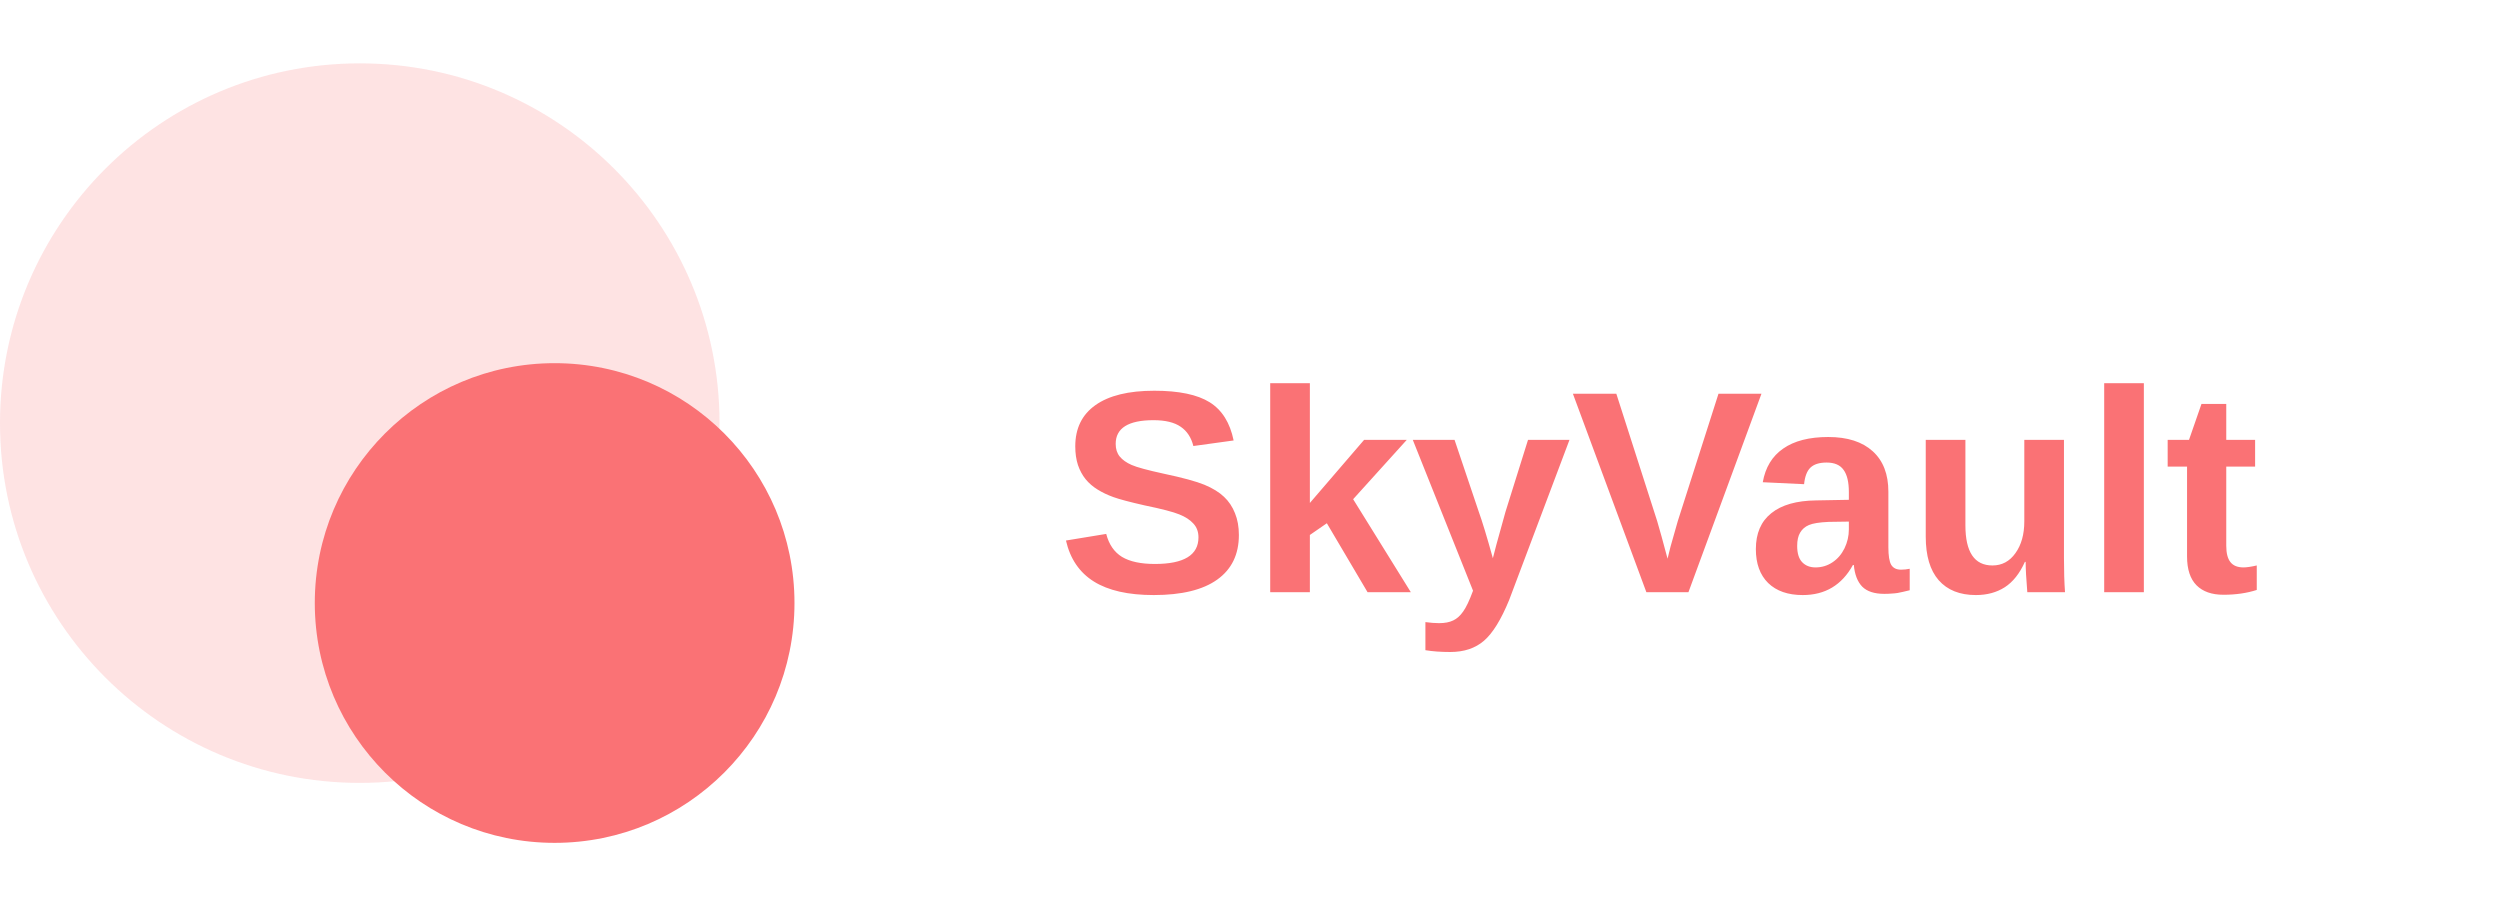
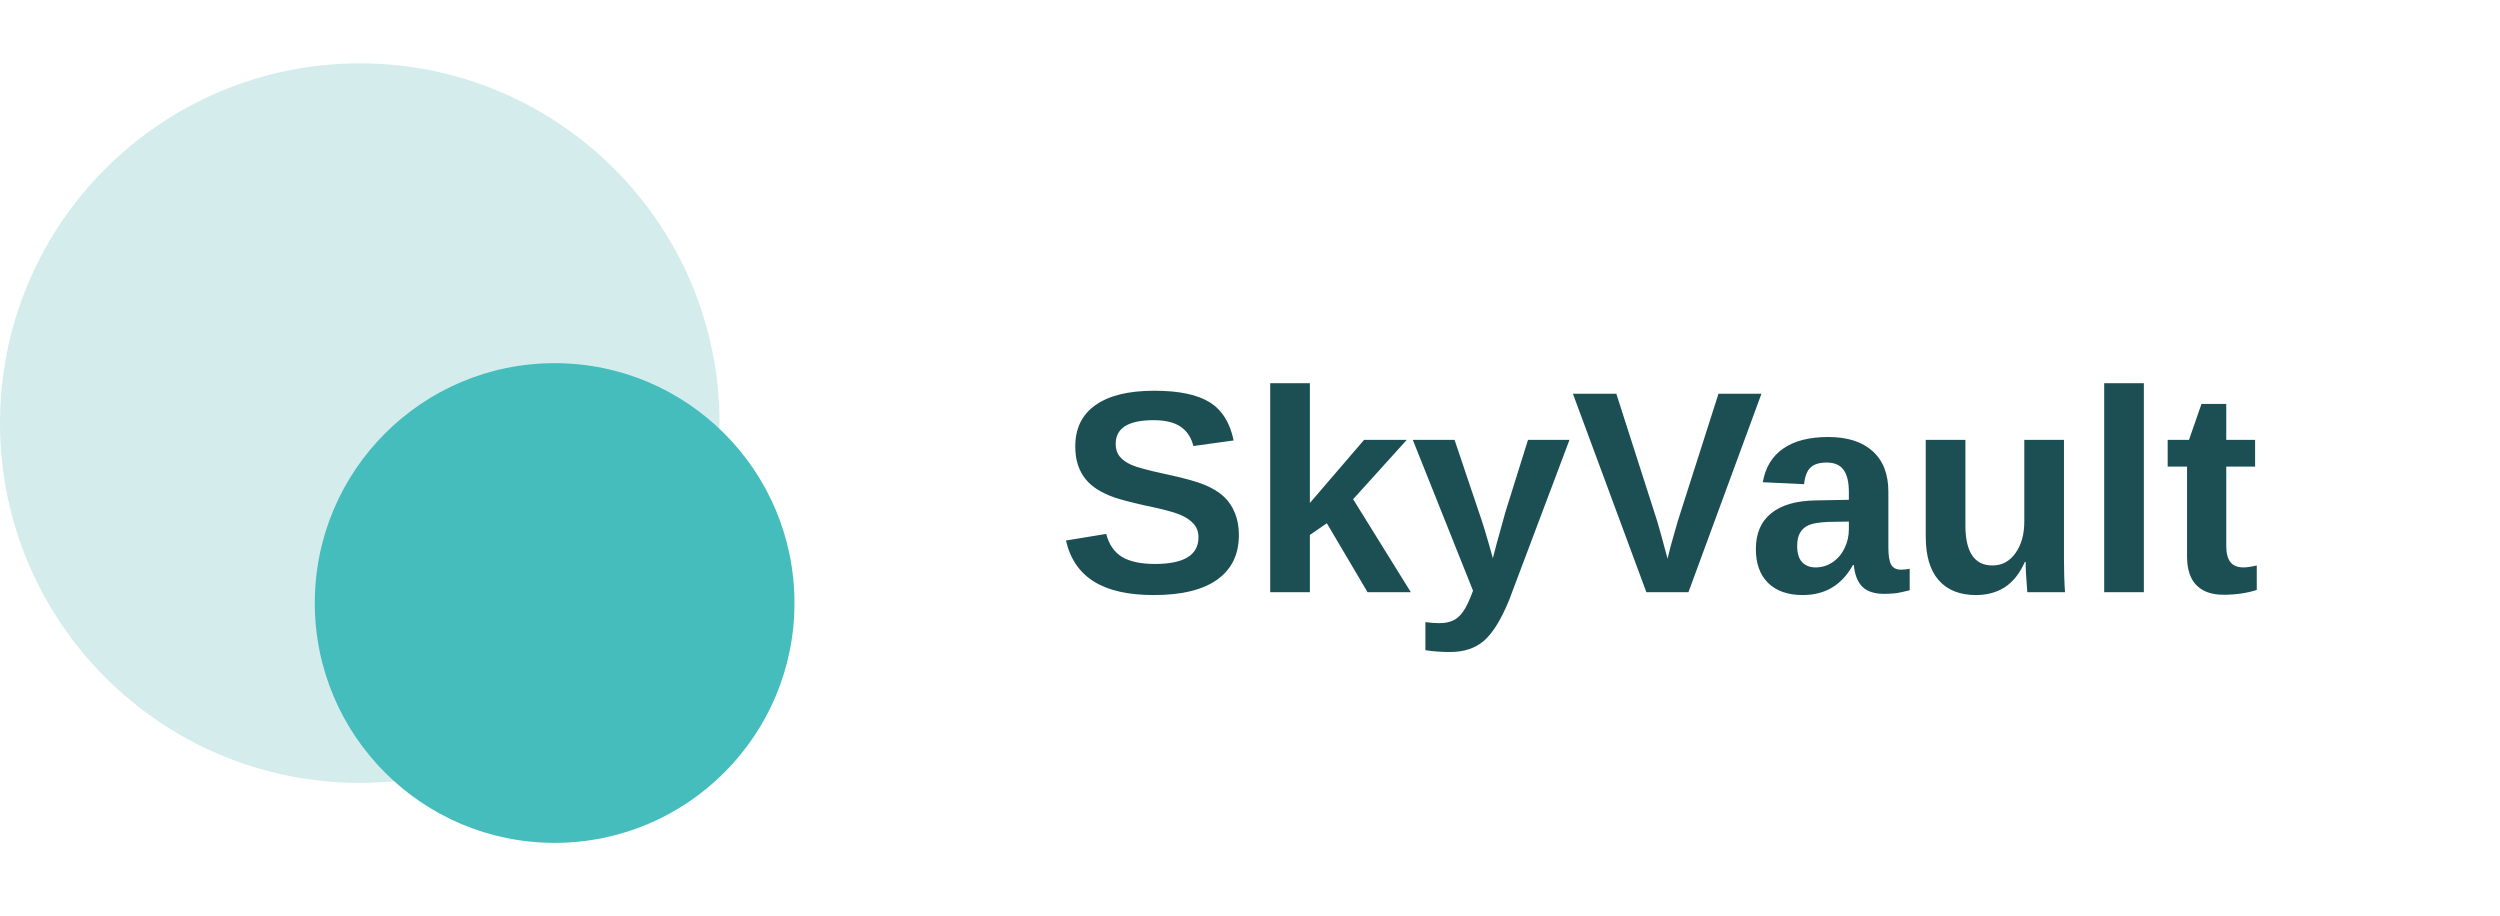
<svg xmlns="http://www.w3.org/2000/svg" width="224" height="82" viewBox="0 0 260 82" fill="none">
-   <rect opacity="0.2" width="74.832" height="74.832" rx="37.416" fill="#FA7275" />
-   <rect x="32.738" y="31.18" width="49.888" height="49.888" rx="24.944" fill="#FA7275" />
-   <text x="110" y="55" fill="#FA7275" font-size="30" font-family="Arial, sans-serif" font-weight="bold">
+   <rect opacity="0.2" width="74.832" height="74.832" rx="37.416" fill="#2aa1a2" />
+   <rect x="32.738" y="31.18" width="49.888" height="49.888" rx="24.944" fill="#44bdbc" />
+   <text x="110" y="55" fill="#1c4f53" font-size="30" font-family="Arial, sans-serif" font-weight="bold">
        SkyVault
    </text>
</svg>
